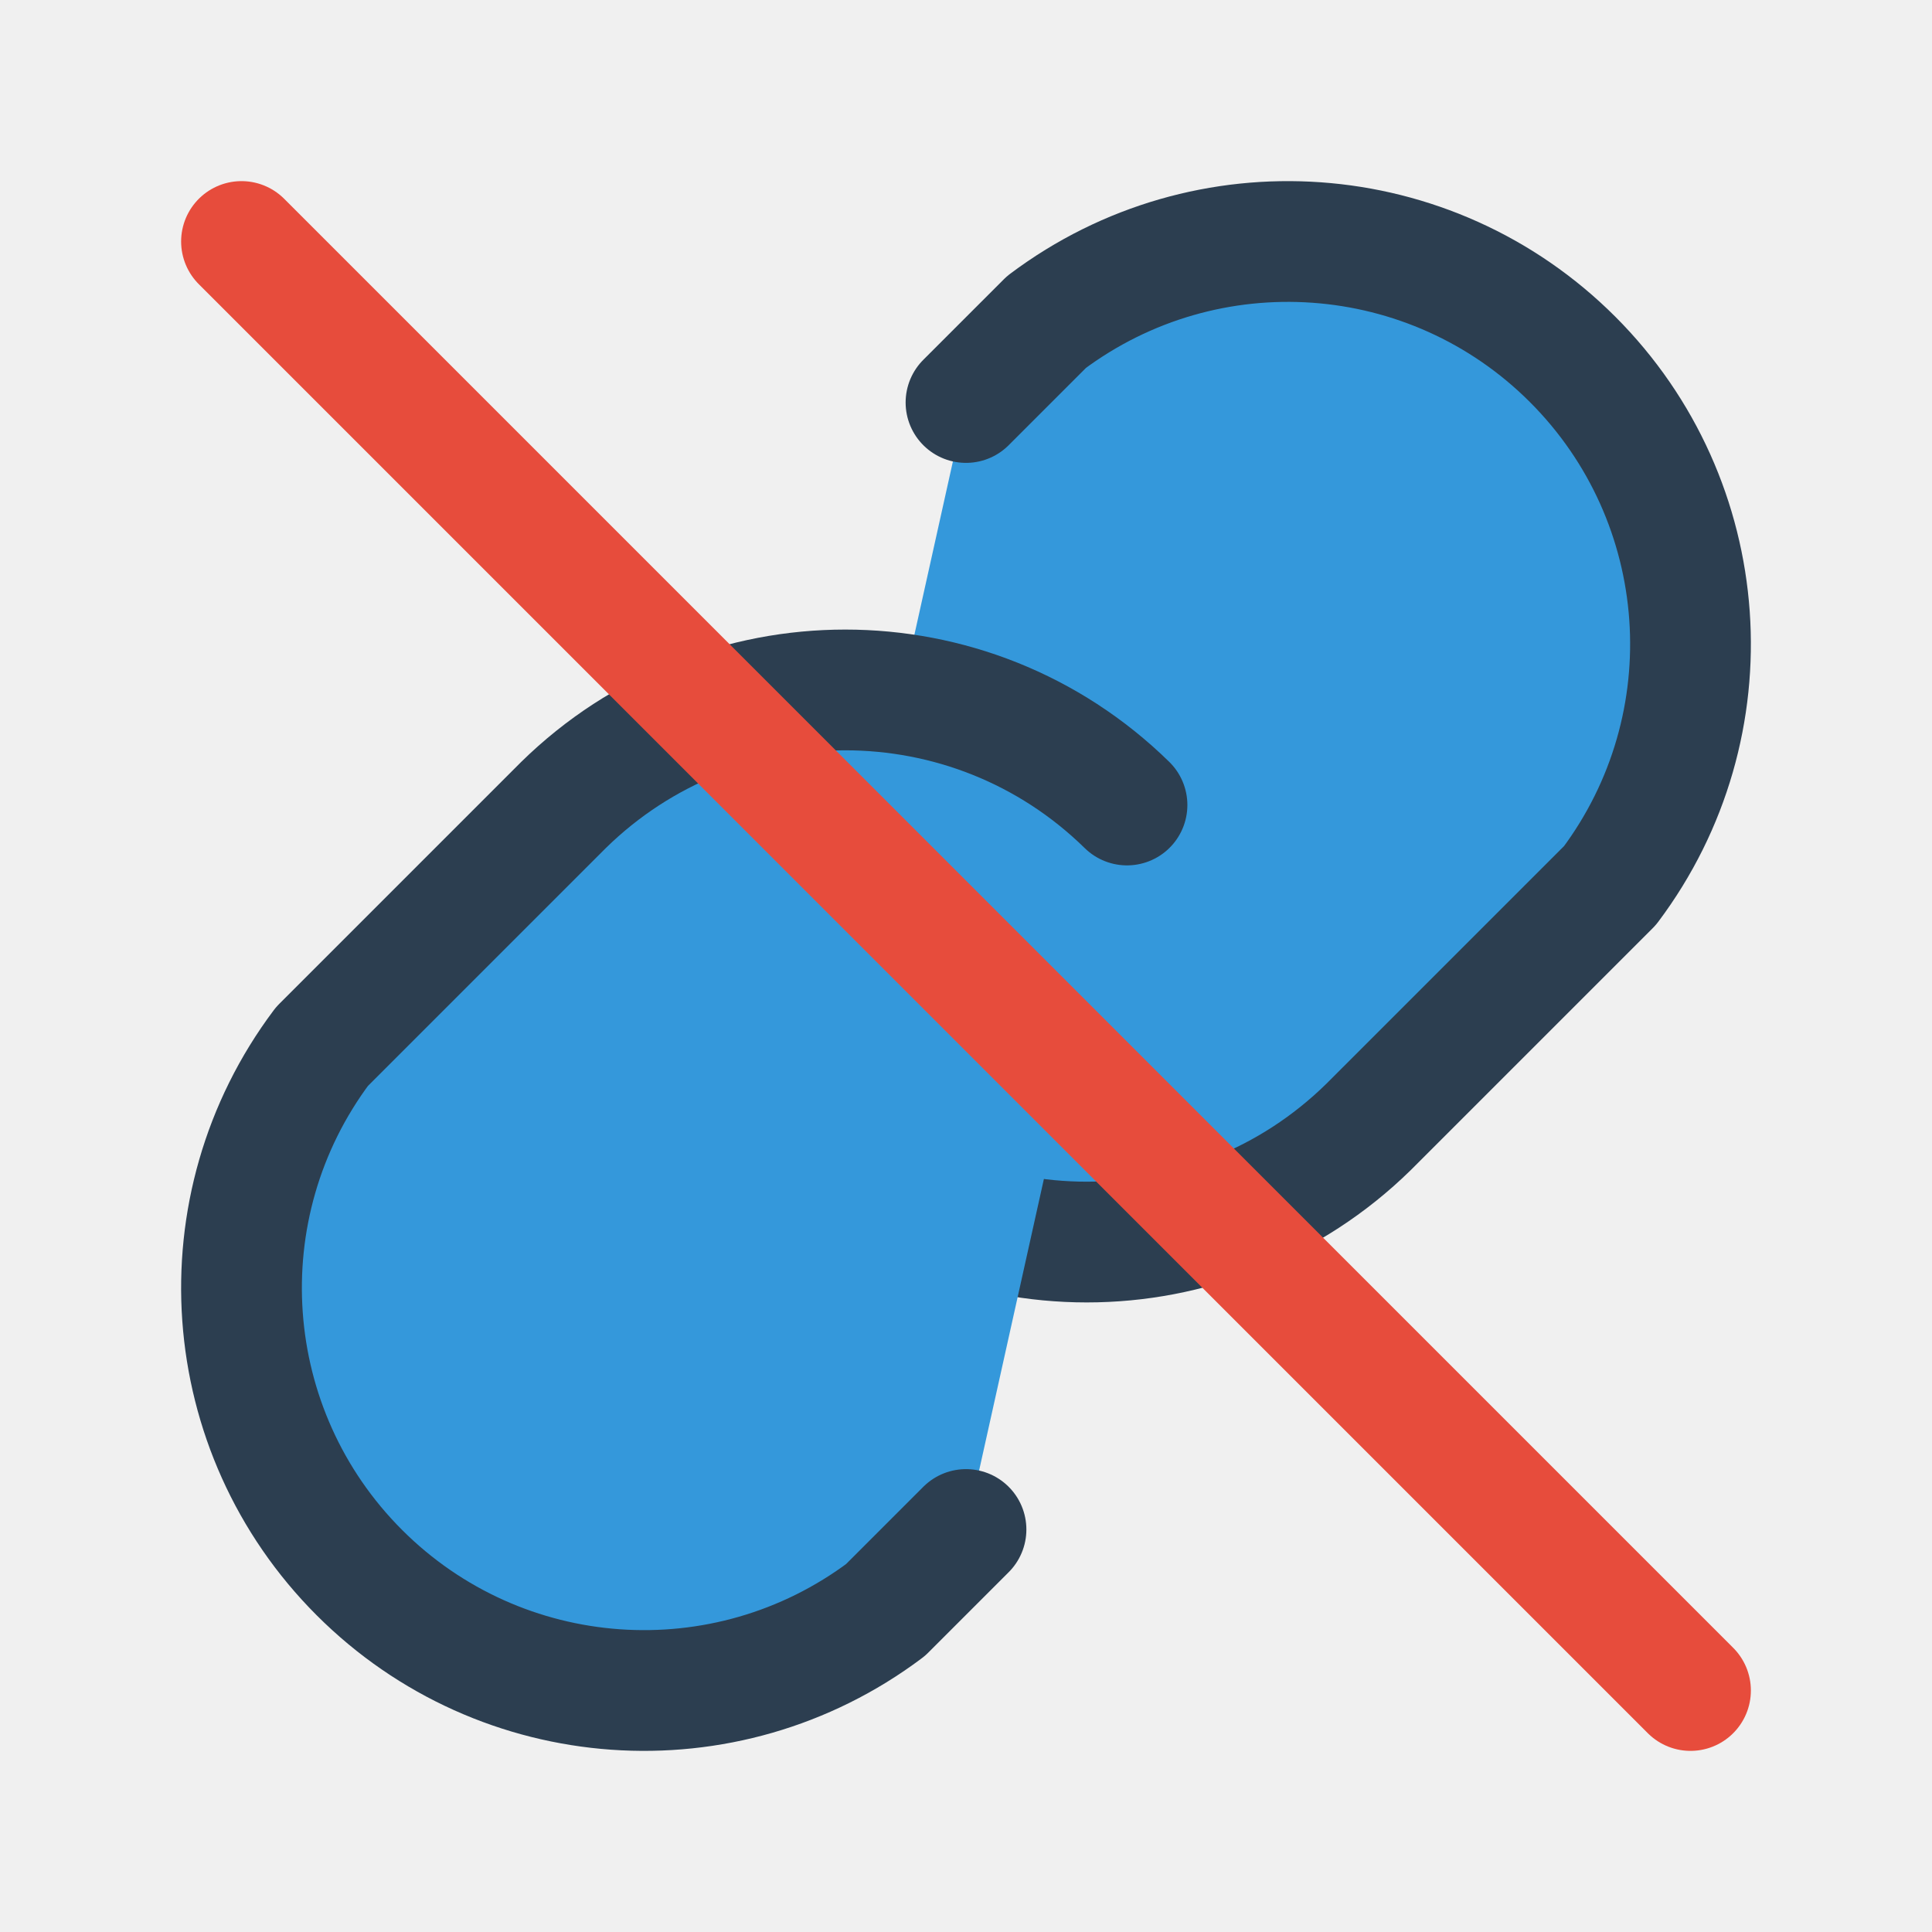
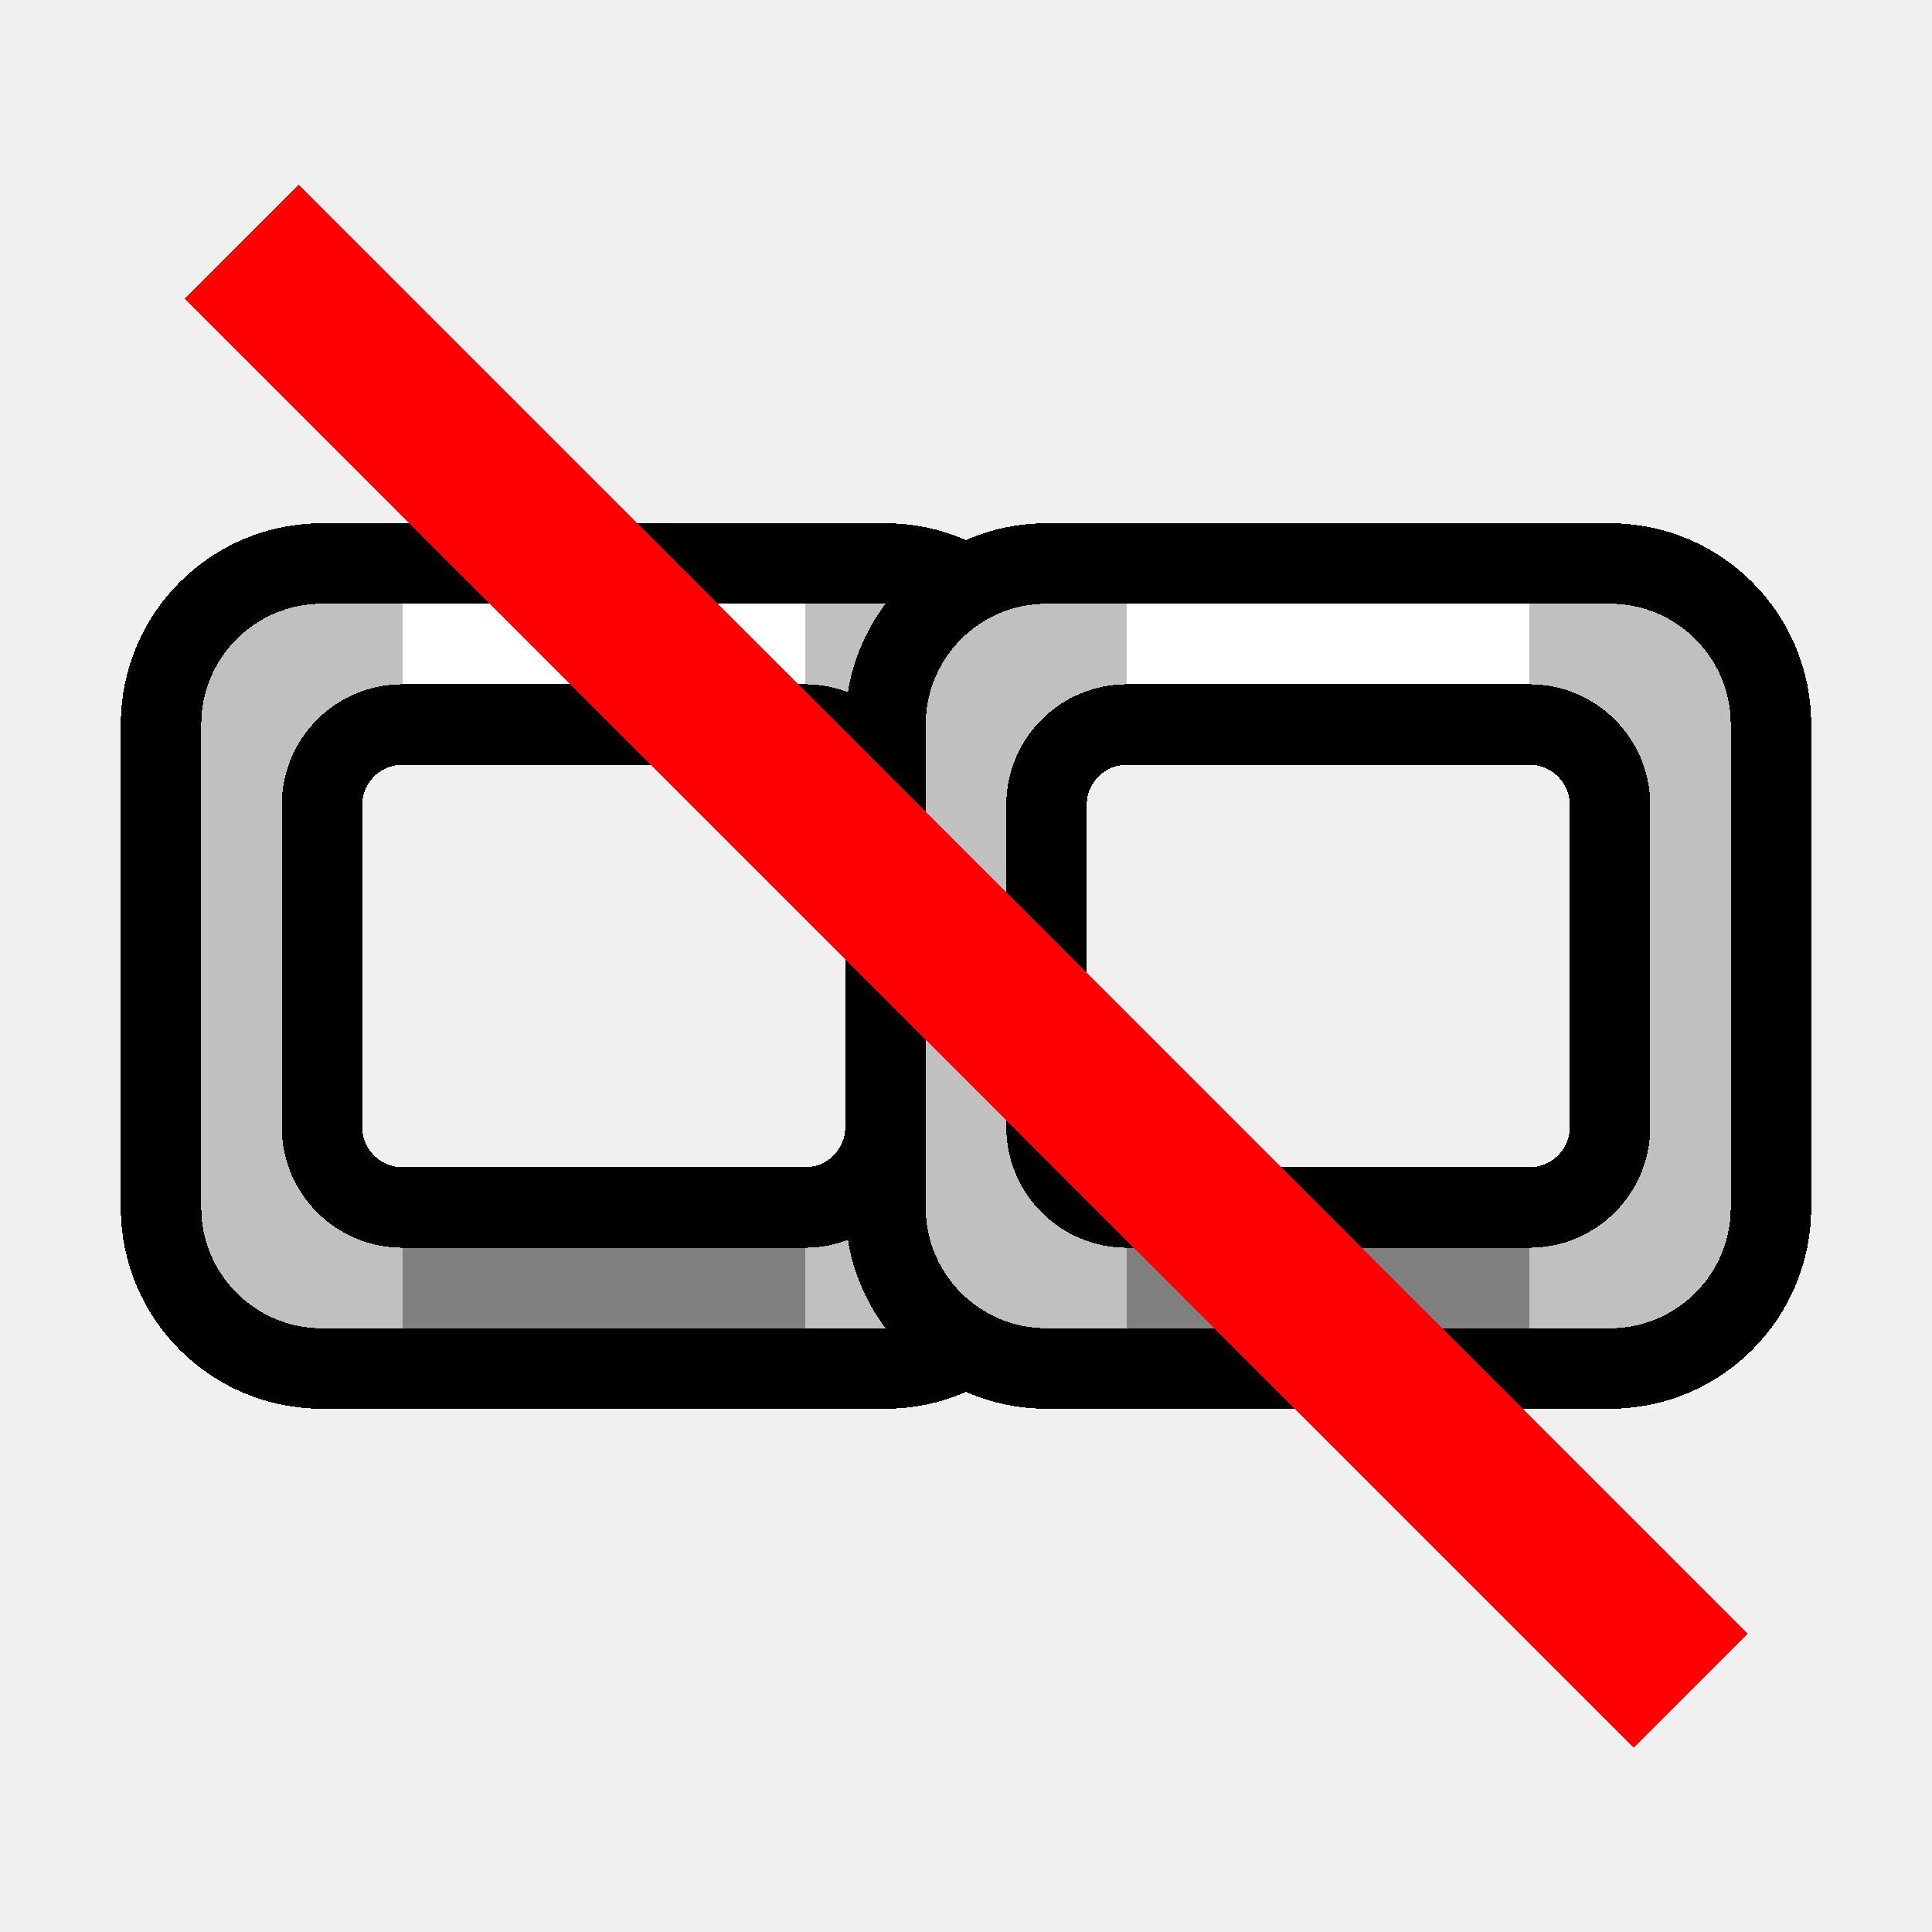
- <svg xmlns="http://www.w3.org/2000/svg" width="24" height="24" viewBox="0 0 24 24" fill="none" stroke="#2C3E50" stroke-width="1.5" stroke-linecap="round" stroke-linejoin="round">
-   <path d="M10 14a5 5 0 0 0 7 0l3-3a5 5 0 0 0-7-7l-1 1" fill="#3498DB" />
-   <path d="M14 10a5 5 0 0 0-7 0l-3 3a5 5 0 0 0 7 7l1-1" fill="#3498DB" />
-   <line x1="3" y1="3" x2="21" y2="21" stroke="#E74C3C" />
+ <svg xmlns="http://www.w3.org/2000/svg" width="24" height="24" viewBox="0 0 24 24" shape-rendering="crispEdges">
+   <path fill-rule="evenodd" fill="#c0c0c0" stroke="#000000" d="M4 7 H11 A2 2 0 0 1 13 9 V15 A2 2 0 0 1 11 17 H4 A2 2 0 0 1 2 15 V9 A2 2 0 0 1 4 7 Z M5 9 H10 A1 1 0 0 1 11 10 V14 A1 1 0 0 1 10 15 H5 A1 1 0 0 1 4 14 V10 A1 1 0 0 1 5 9 Z" />
+   <path fill-rule="evenodd" fill="#c0c0c0" stroke="#000000" d="M13 7 H20 A2 2 0 0 1 22 9 V15 A2 2 0 0 1 20 17 H13 A2 2 0 0 1 11 15 V9 A2 2 0 0 1 13 7 Z M14 9 H19 A1 1 0 0 1 20 10 V14 A1 1 0 0 1 19 15 H14 A1 1 0 0 1 13 14 V10 A1 1 0 0 1 14 9 Z" />
+   <path d="M5 8 H10 M14 8 H19" stroke="#ffffff" />
+   <path d="M5 16 H10 M14 16 H19" stroke="#808080" />
+   <path d="M3 3 L21 21" stroke="#ff0000" stroke-width="2" />
</svg>
